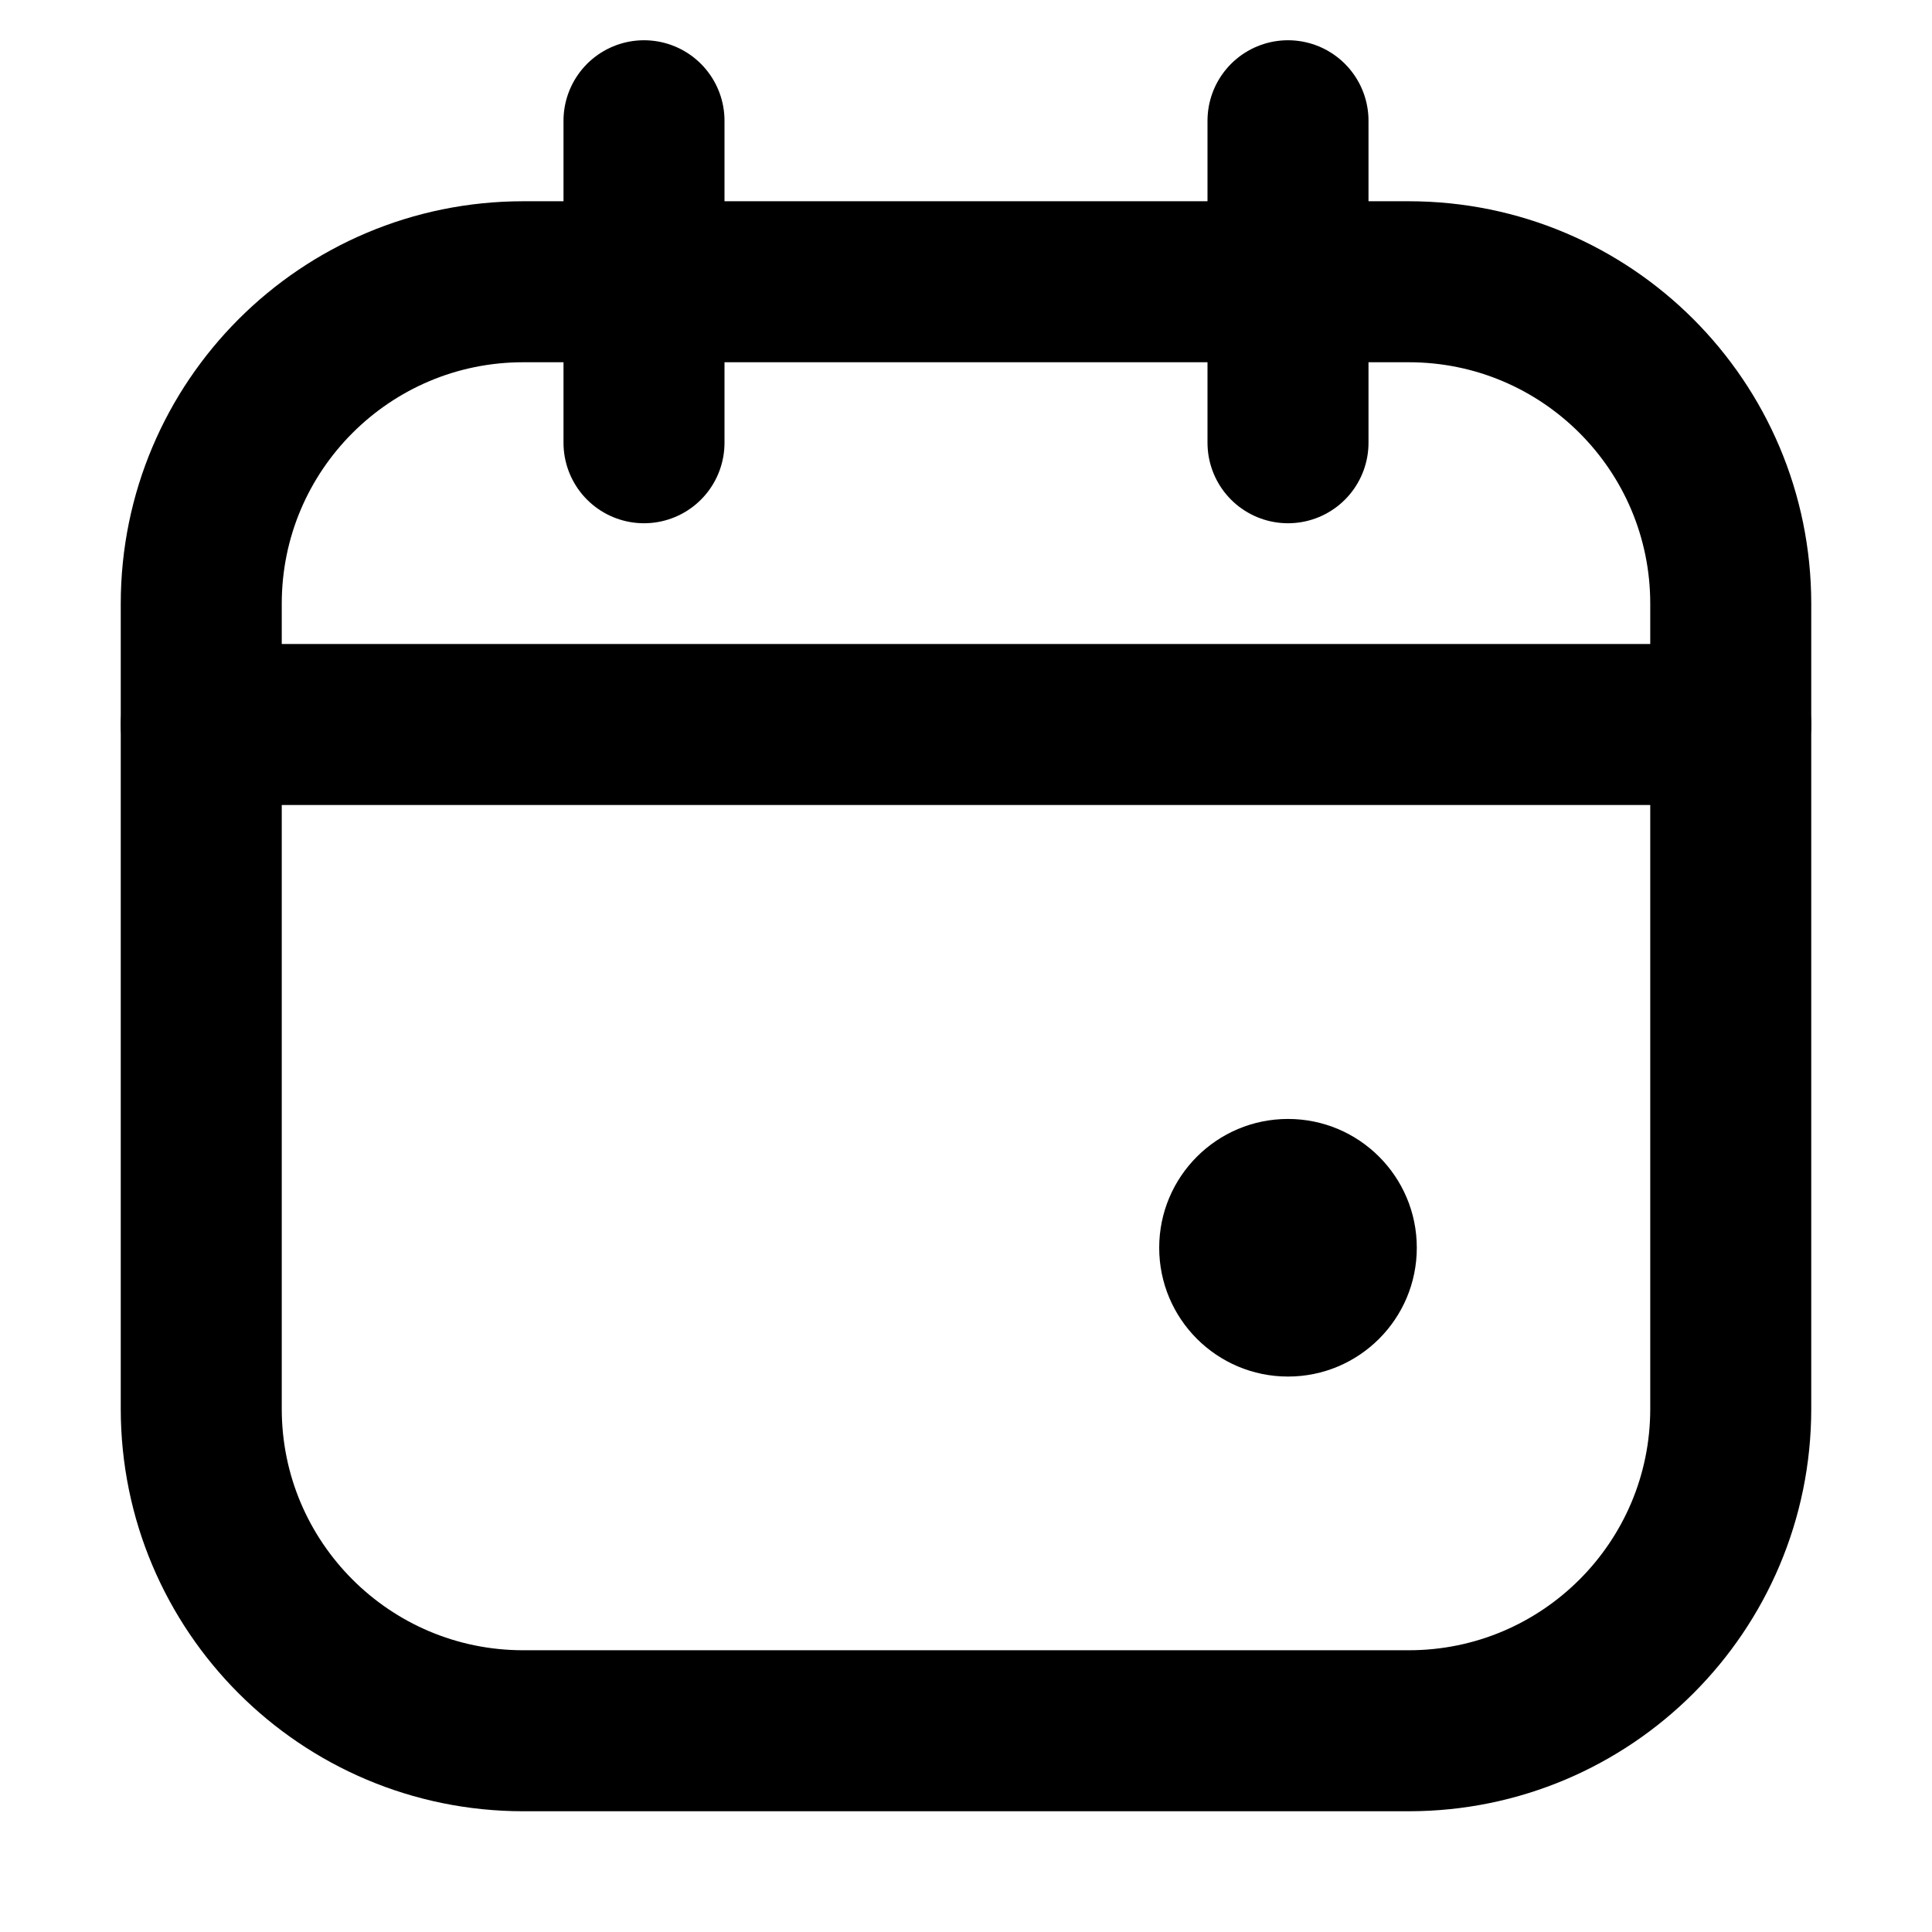
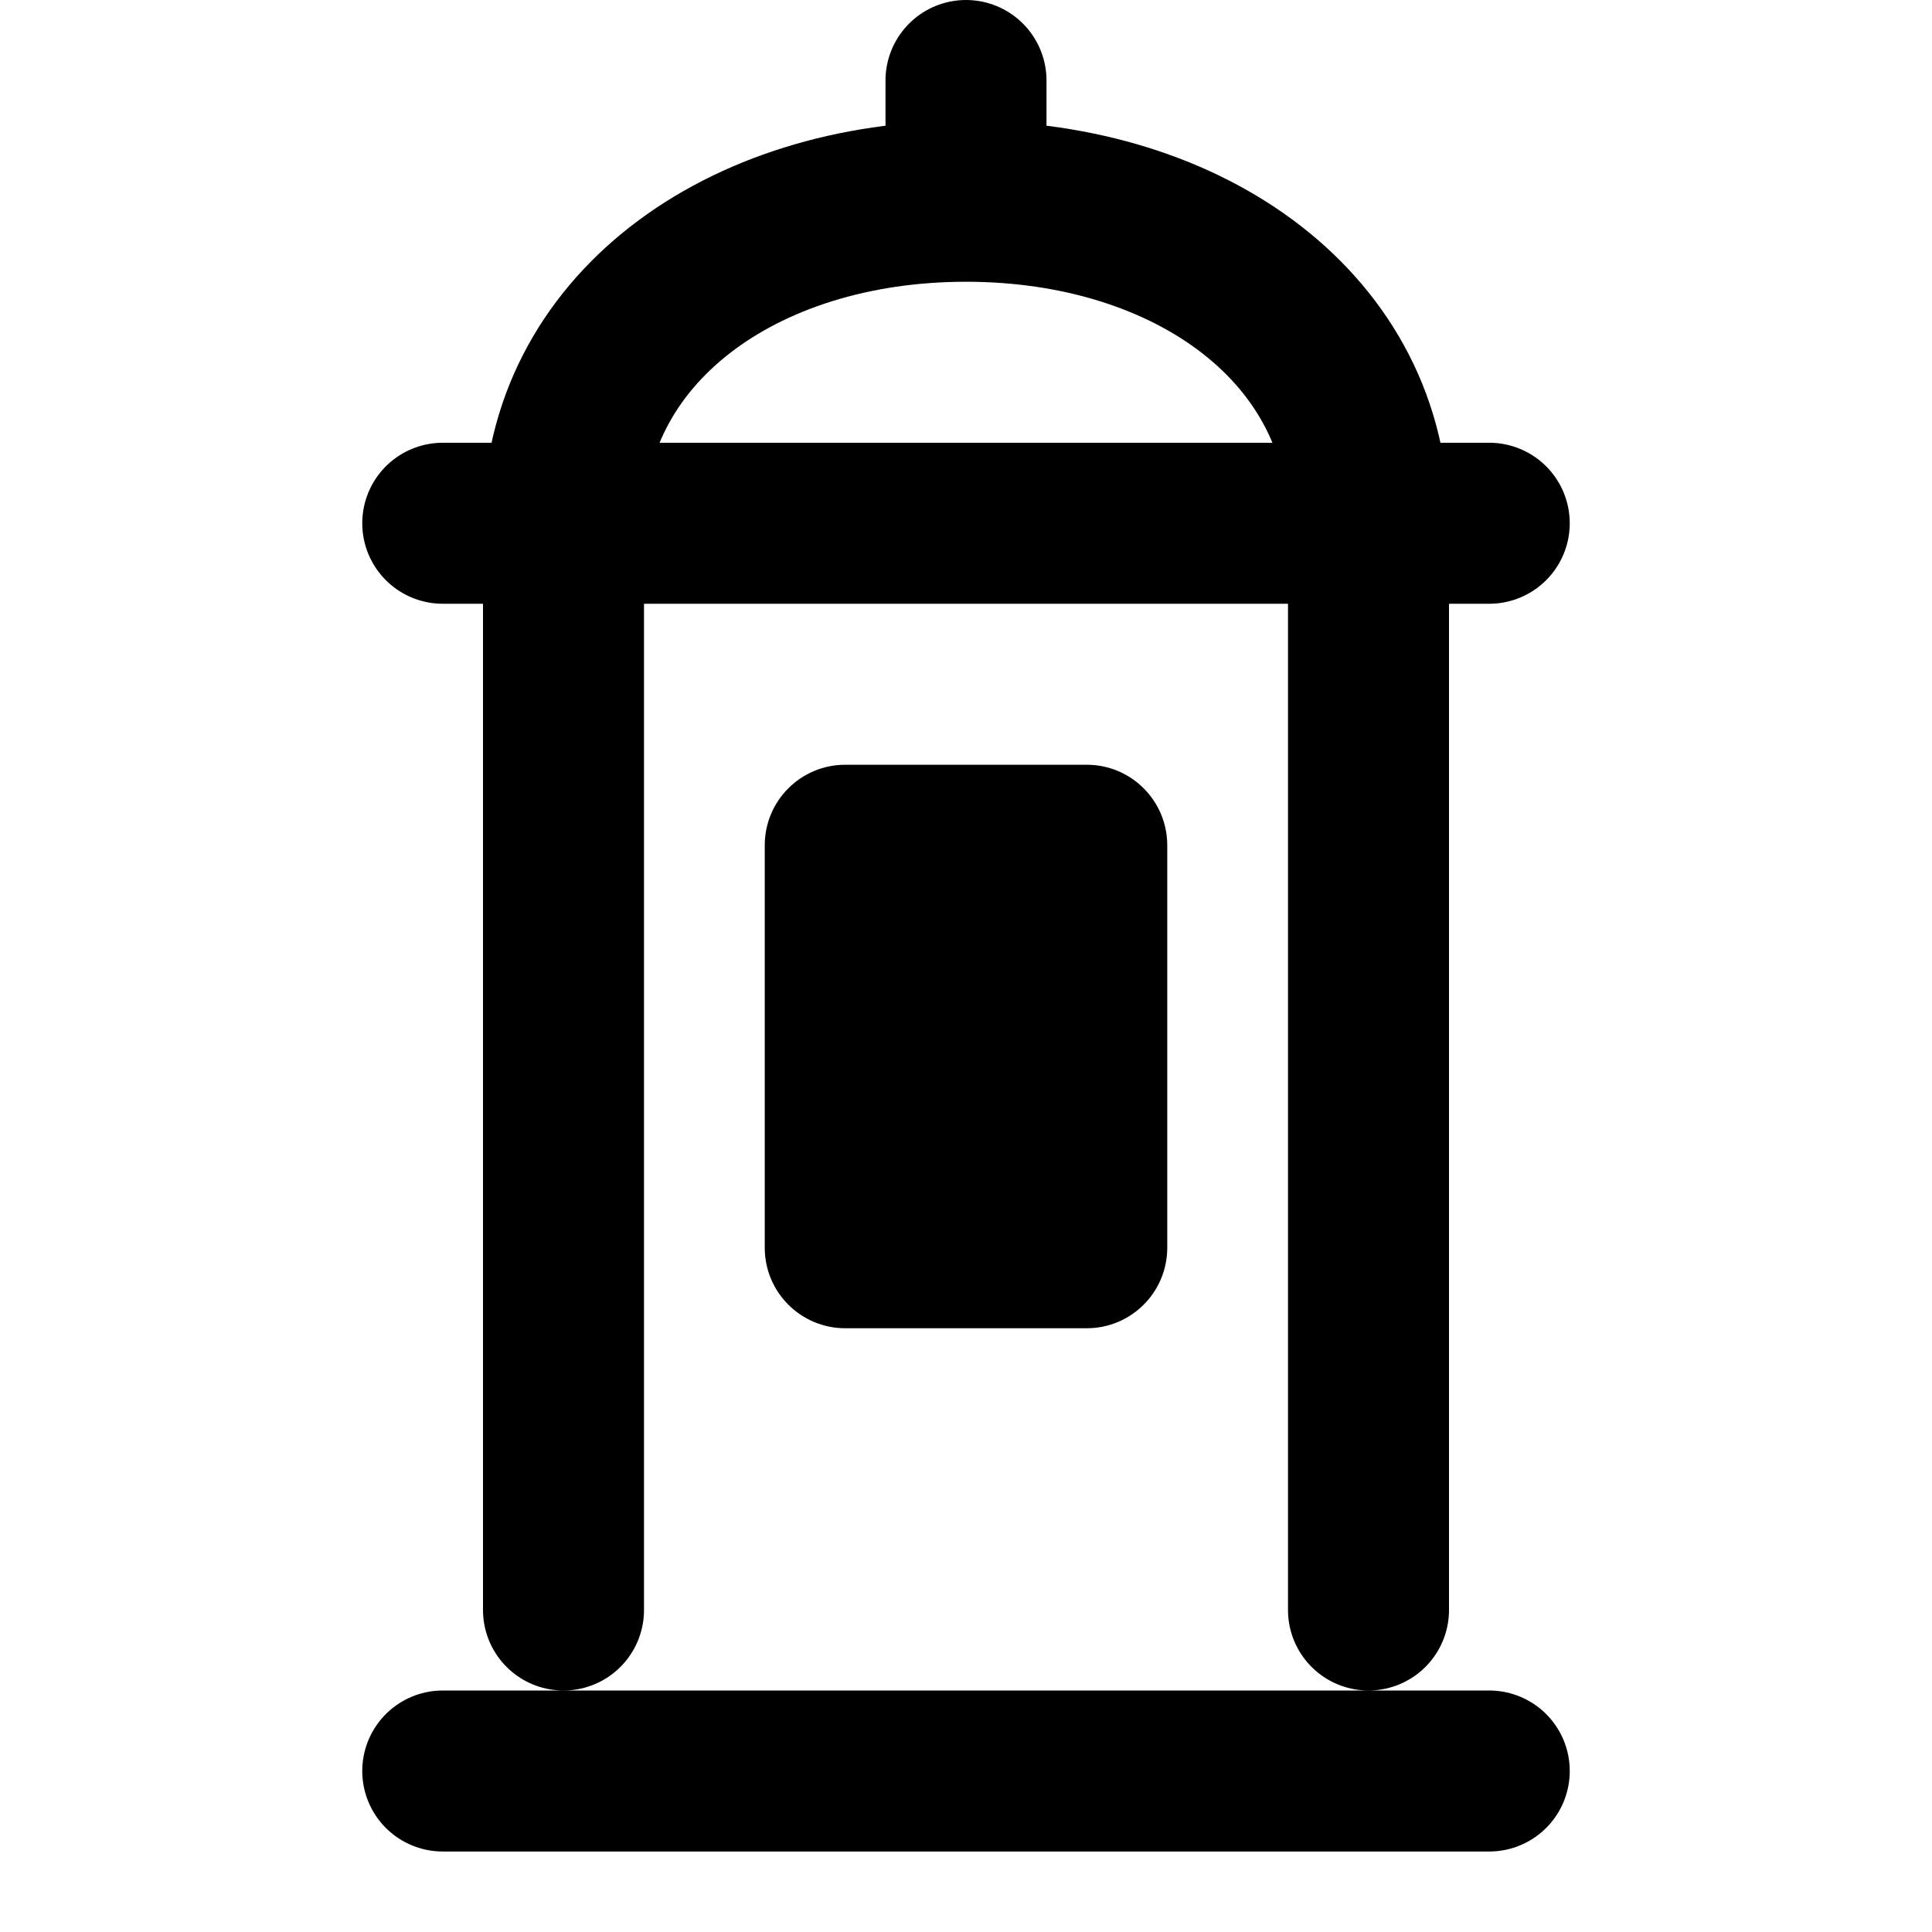
<svg class="logo-mark" viewBox="0 0 24 24" width="26" height="26" aria-hidden="true">
-   <rect x="2.5" y="3.5" width="19" height="18" rx="4" fill="none" stroke="currentColor" stroke-width="2" />
-   <path d="M8 1.5v4M16 1.5v4M2.5 9h19" stroke="currentColor" stroke-width="2" stroke-linecap="round" />
-   <circle cx="16" cy="15.5" r="1.6" class="logo-mark__accent" />
+   <path d="M12 1v1.5M7 6.5c0-2.4 2.2-4 5-4s5 1.6 5 4M5.5 6.5h13M7 6.5v13.5M17 6.5v13.5M5.5 22h13" fill="none" stroke="currentColor" stroke-width="2" stroke-linecap="round" stroke-linejoin="round" />
+   <rect x="9.5" y="9.5" width="5" height="7" rx="1" class="logo-mark__accent" />
</svg>
